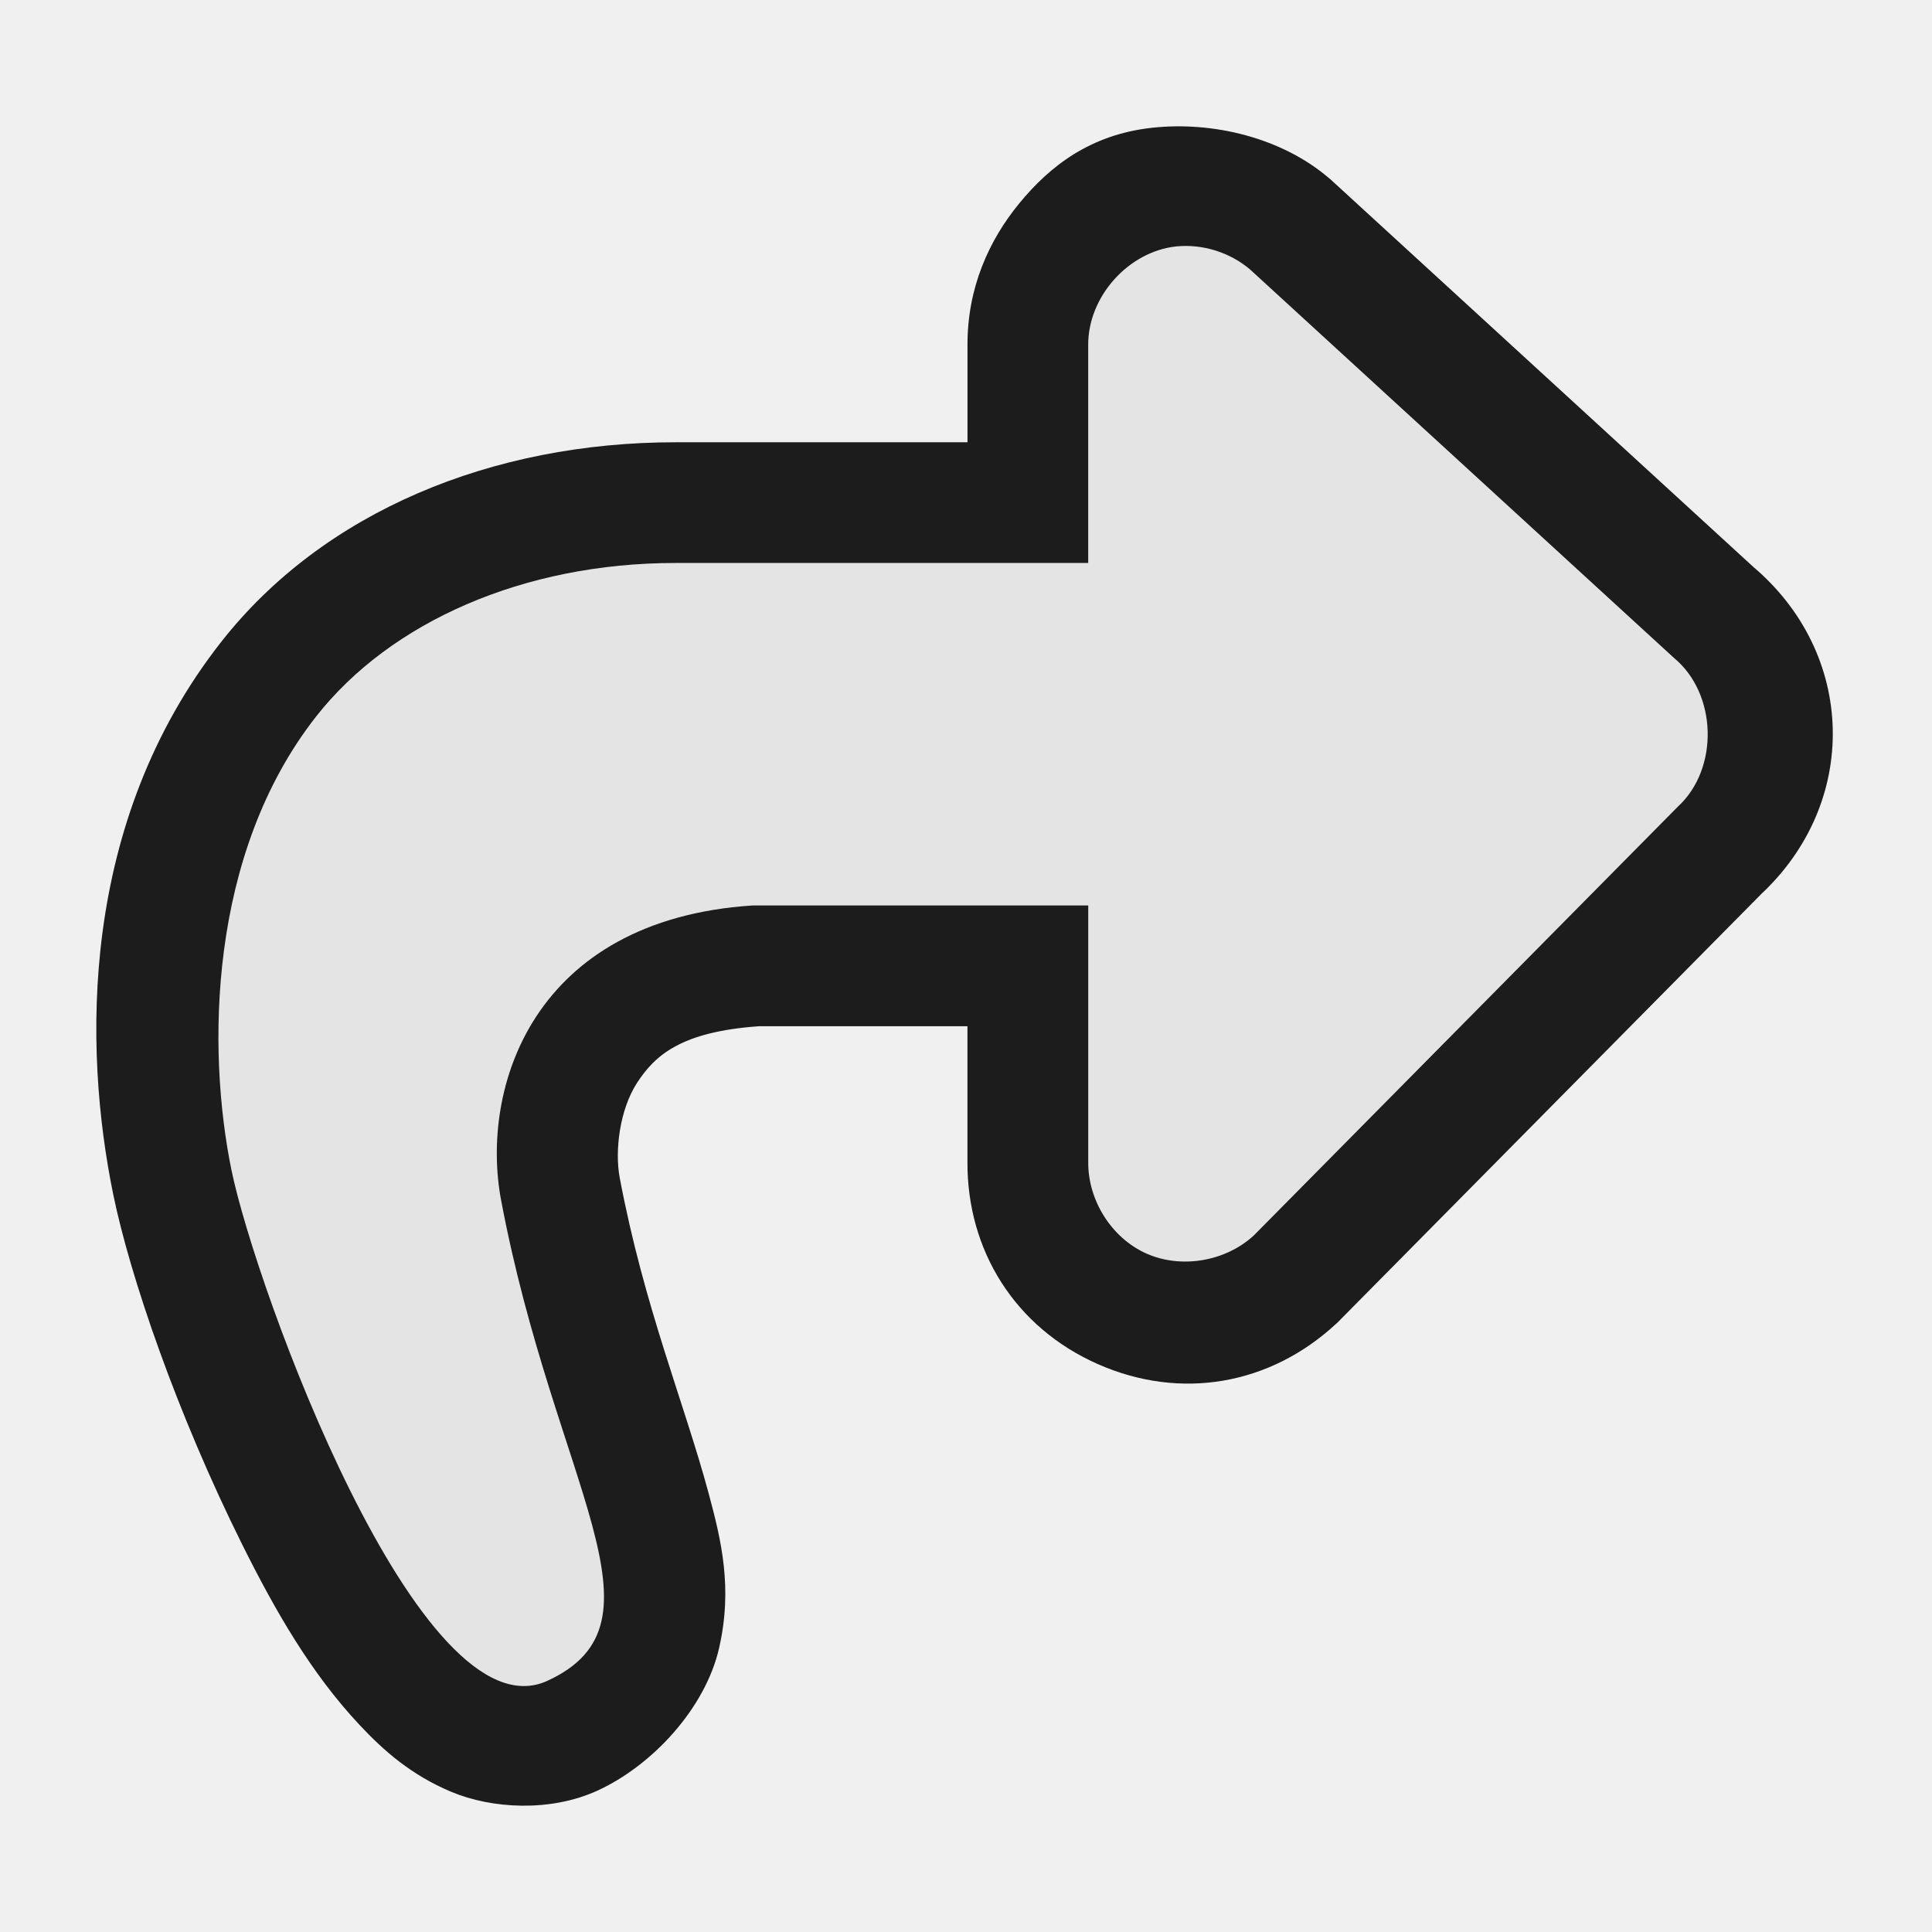
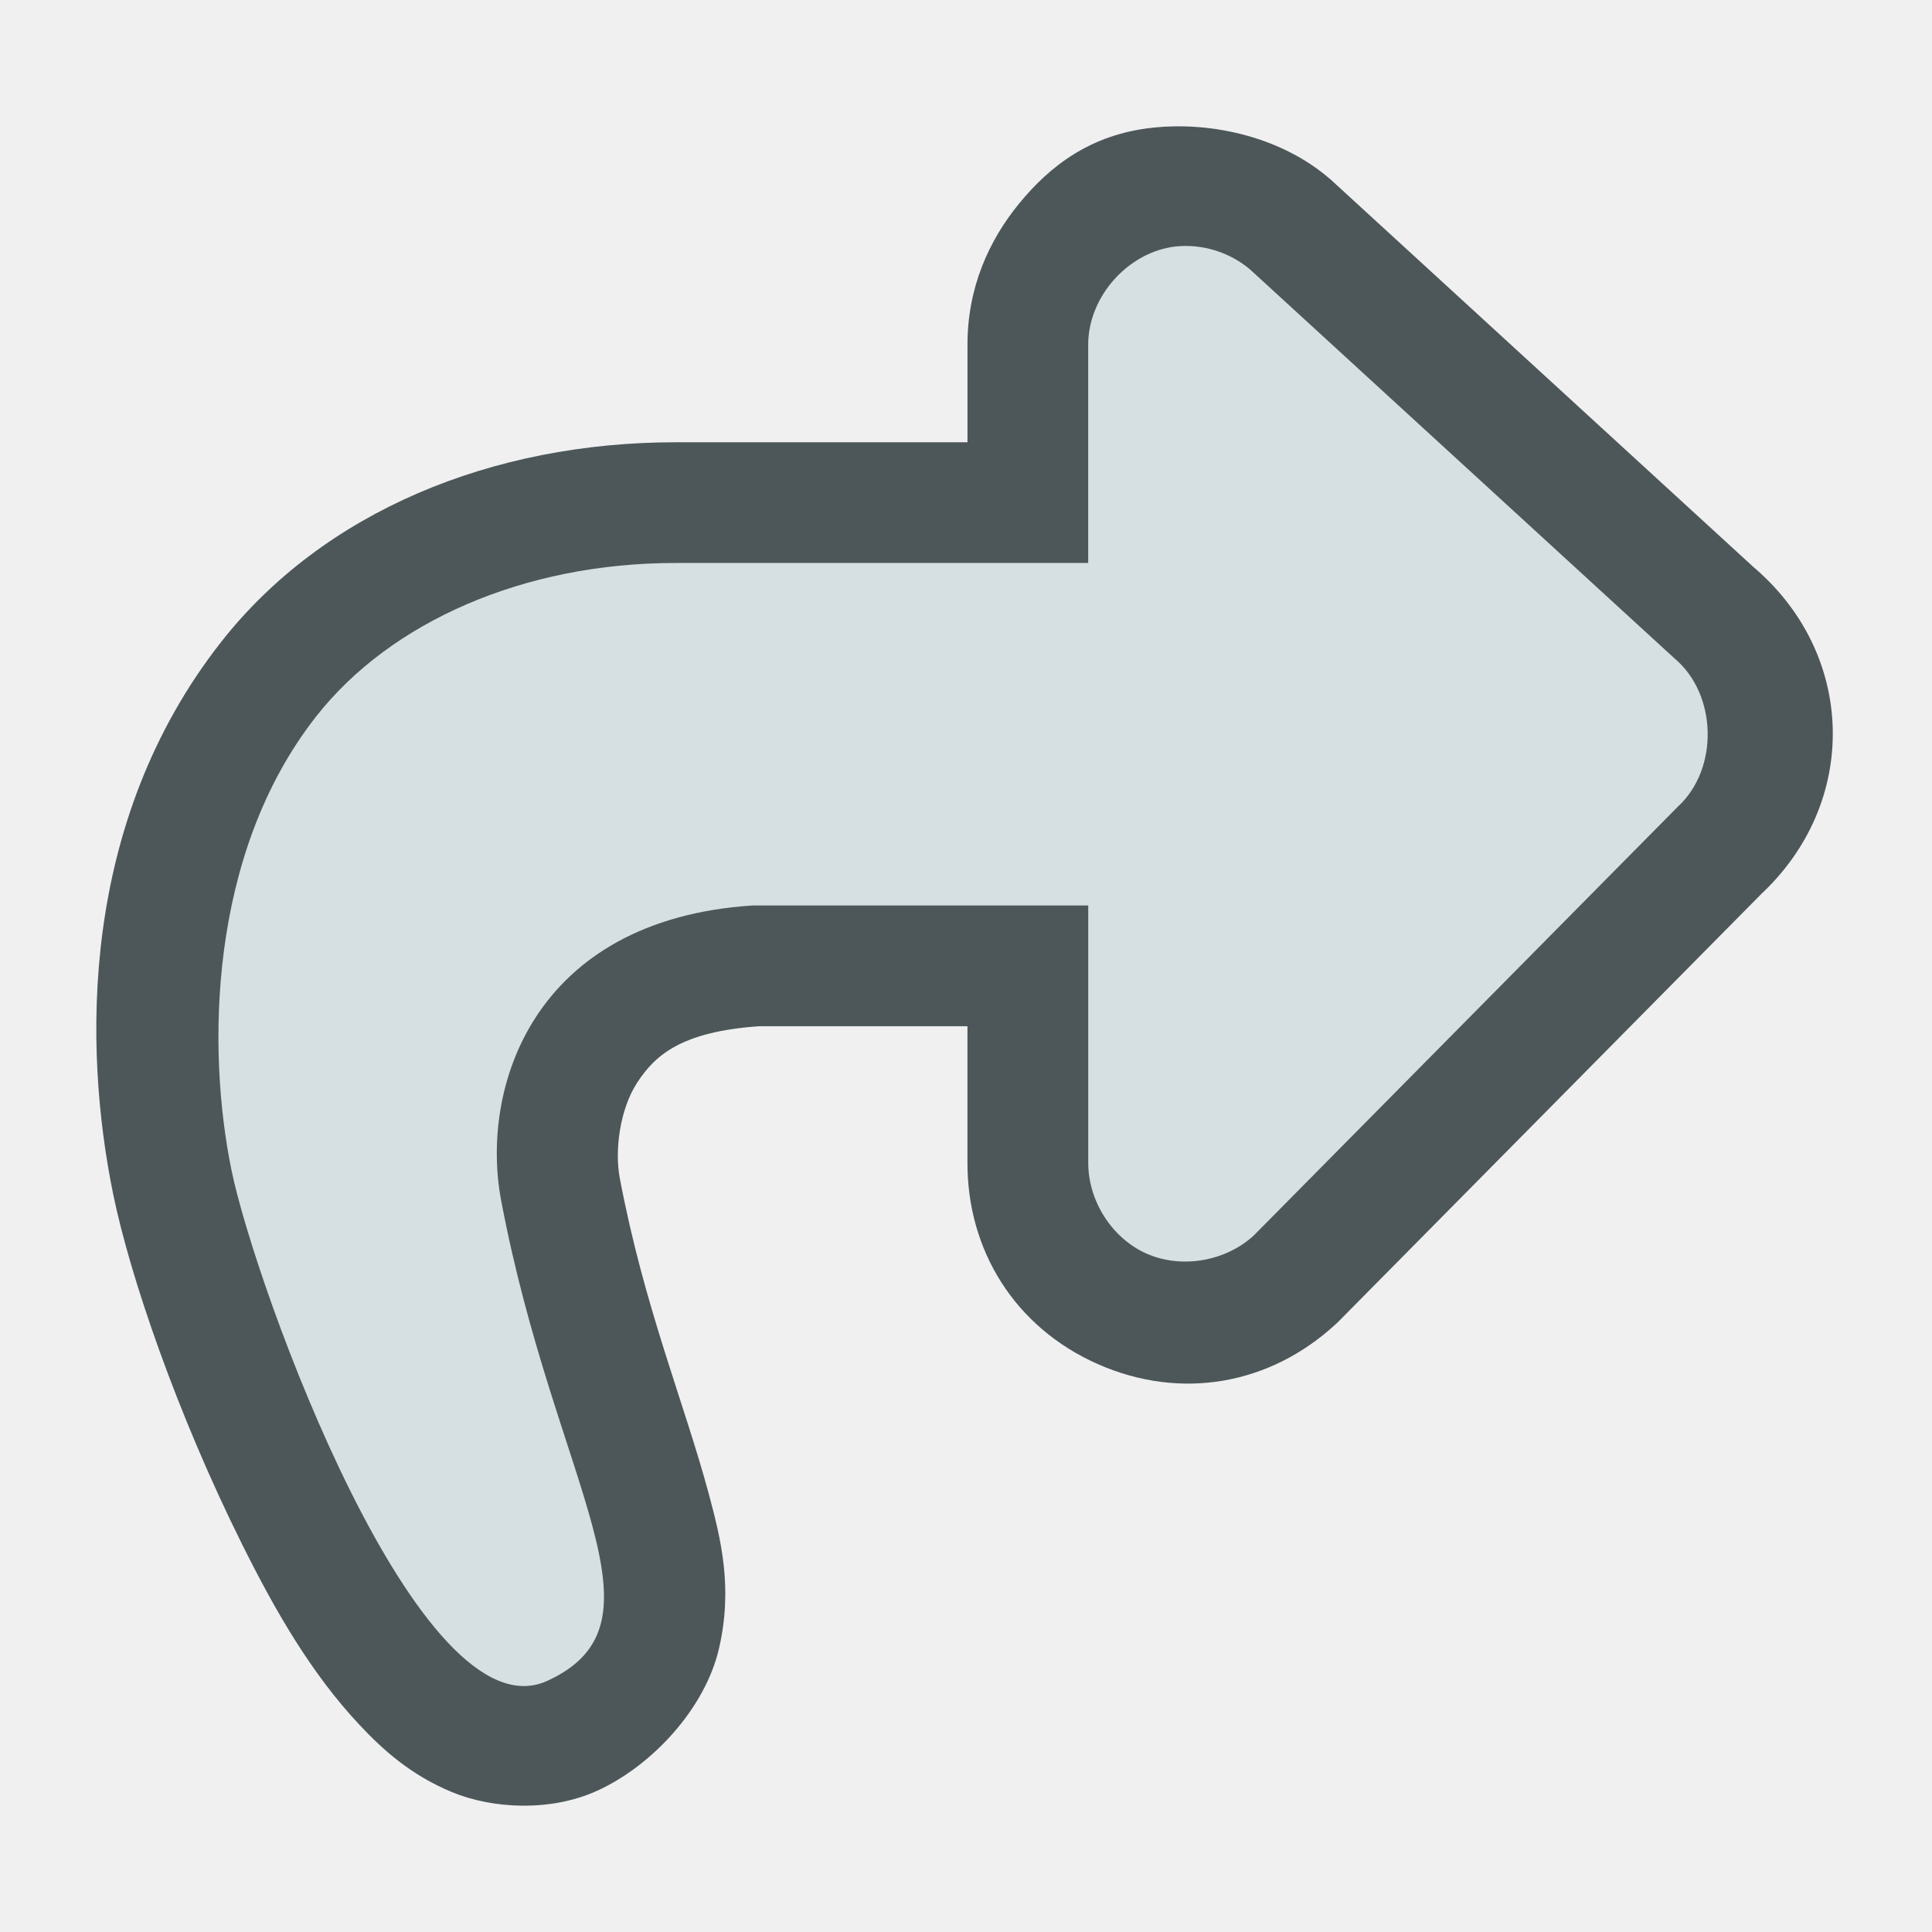
<svg xmlns="http://www.w3.org/2000/svg" width="48" version="1.0" height="48">
-   <path style="opacity:.88" d="m 28.624,3.174 c 1.535,-0.167 3.233,0.26 4.385,1.244 l .041,.033 10.57,9.688 -.109,-.096 c 2.618,2.175 2.709,5.91 0.201,8.211 l .105,-.102 -10.58,10.699 -.049,.045 c -1.631,1.508 -3.848,1.906 -5.91,0.996 -2.062,-0.91 -3.256,-2.829 -3.242,-5.033 v -3.363 h -5.17 c -1.96,0.135 -2.597,0.734 -3.033,1.398 -0.438,0.669 -0.563,1.694 -0.436,2.369 0.608,3.218 1.602,5.581 2.213,7.854 0.305,1.136 0.599,2.327 0.256,3.828 -0.343,1.501 -1.663,2.921 -3.023,3.543 -1.173,0.536 -2.627,0.45 -3.627,0.031 -1,-0.418 -1.689,-1.028 -2.289,-1.67 -1.201,-1.283 -2.086,-2.824 -2.902,-4.461 -1.632,-3.274 -2.795,-6.684 -3.211,-8.709 -0.747,-3.64 -0.849,-9.235 2.682,-13.732 2.546,-3.243 6.738,-4.959 11.287,-4.959 h 7.254 v -2.396 c -0.009,-1.436 0.533,-2.623 1.289,-3.543 0.756,-0.92 1.761,-1.707 3.299,-1.875 z " />
-   <path style="fill:#fff;opacity:.88" d="m 29.215,6.123 c -1.19,0.133 -2.186,1.254 -2.179,2.451 v 5.413 h -10.255 c -3.772,0 -7.084,1.466 -8.926,3.813 -2.685,3.42 -2.717,8.284 -2.103,11.276 0.596,2.903 4.673,14.134 7.844,12.685 3.171,-1.45 0.189,-4.876 -1.146,-11.94 -0.525,-2.78 0.778,-6.967 6.246,-7.325 h 8.341 v 6.382 c -0.006,0.949 0.584,1.886 1.452,2.269 0.868,0.383 1.966,0.19 2.663,-0.454 l 10.533,-10.651 c 1.027,-0.942 0.981,-2.801 -0.091,-3.692 l -10.533,-9.652 c -0.504,-0.43 -1.187,-0.643 -1.846,-0.575 Z " />
+   <path style="fill:#4d575a" d="m 28.624,3.174 c 1.535,-0.167 3.233,0.26 4.385,1.244 l .041,.033 10.57,9.688 -.109,-.096 c 2.618,2.175 2.709,5.91 0.201,8.211 l .105,-.102 -10.58,10.699 -.049,.045 c -1.631,1.508 -3.848,1.906 -5.91,0.996 -2.062,-0.91 -3.256,-2.829 -3.242,-5.033 v -3.363 h -5.17 c -1.96,0.135 -2.597,0.734 -3.033,1.398 -0.438,0.669 -0.563,1.694 -0.436,2.369 0.608,3.218 1.602,5.581 2.213,7.854 0.305,1.136 0.599,2.327 0.256,3.828 -0.343,1.501 -1.663,2.921 -3.023,3.543 -1.173,0.536 -2.627,0.45 -3.627,0.031 -1,-0.418 -1.689,-1.028 -2.289,-1.67 -1.201,-1.283 -2.086,-2.824 -2.902,-4.461 -1.632,-3.274 -2.795,-6.684 -3.211,-8.709 -0.747,-3.64 -0.849,-9.235 2.682,-13.732 2.546,-3.243 6.738,-4.959 11.287,-4.959 h 7.254 v -2.396 c -0.009,-1.436 0.533,-2.623 1.289,-3.543 0.756,-0.92 1.761,-1.707 3.299,-1.875 z " />
+   <path style="fill:#d6dfe2" d="m 29.215,6.123 c -1.19,0.133 -2.186,1.254 -2.179,2.451 v 5.413 h -10.255 c -3.772,0 -7.084,1.466 -8.926,3.813 -2.685,3.42 -2.717,8.284 -2.103,11.276 0.596,2.903 4.673,14.134 7.844,12.685 3.171,-1.45 0.189,-4.876 -1.146,-11.94 -0.525,-2.78 0.778,-6.967 6.246,-7.325 h 8.341 v 6.382 c -0.006,0.949 0.584,1.886 1.452,2.269 0.868,0.383 1.966,0.19 2.663,-0.454 l 10.533,-10.651 c 1.027,-0.942 0.981,-2.801 -0.091,-3.692 l -10.533,-9.652 c -0.504,-0.43 -1.187,-0.643 -1.846,-0.575 Z " />
</svg>
